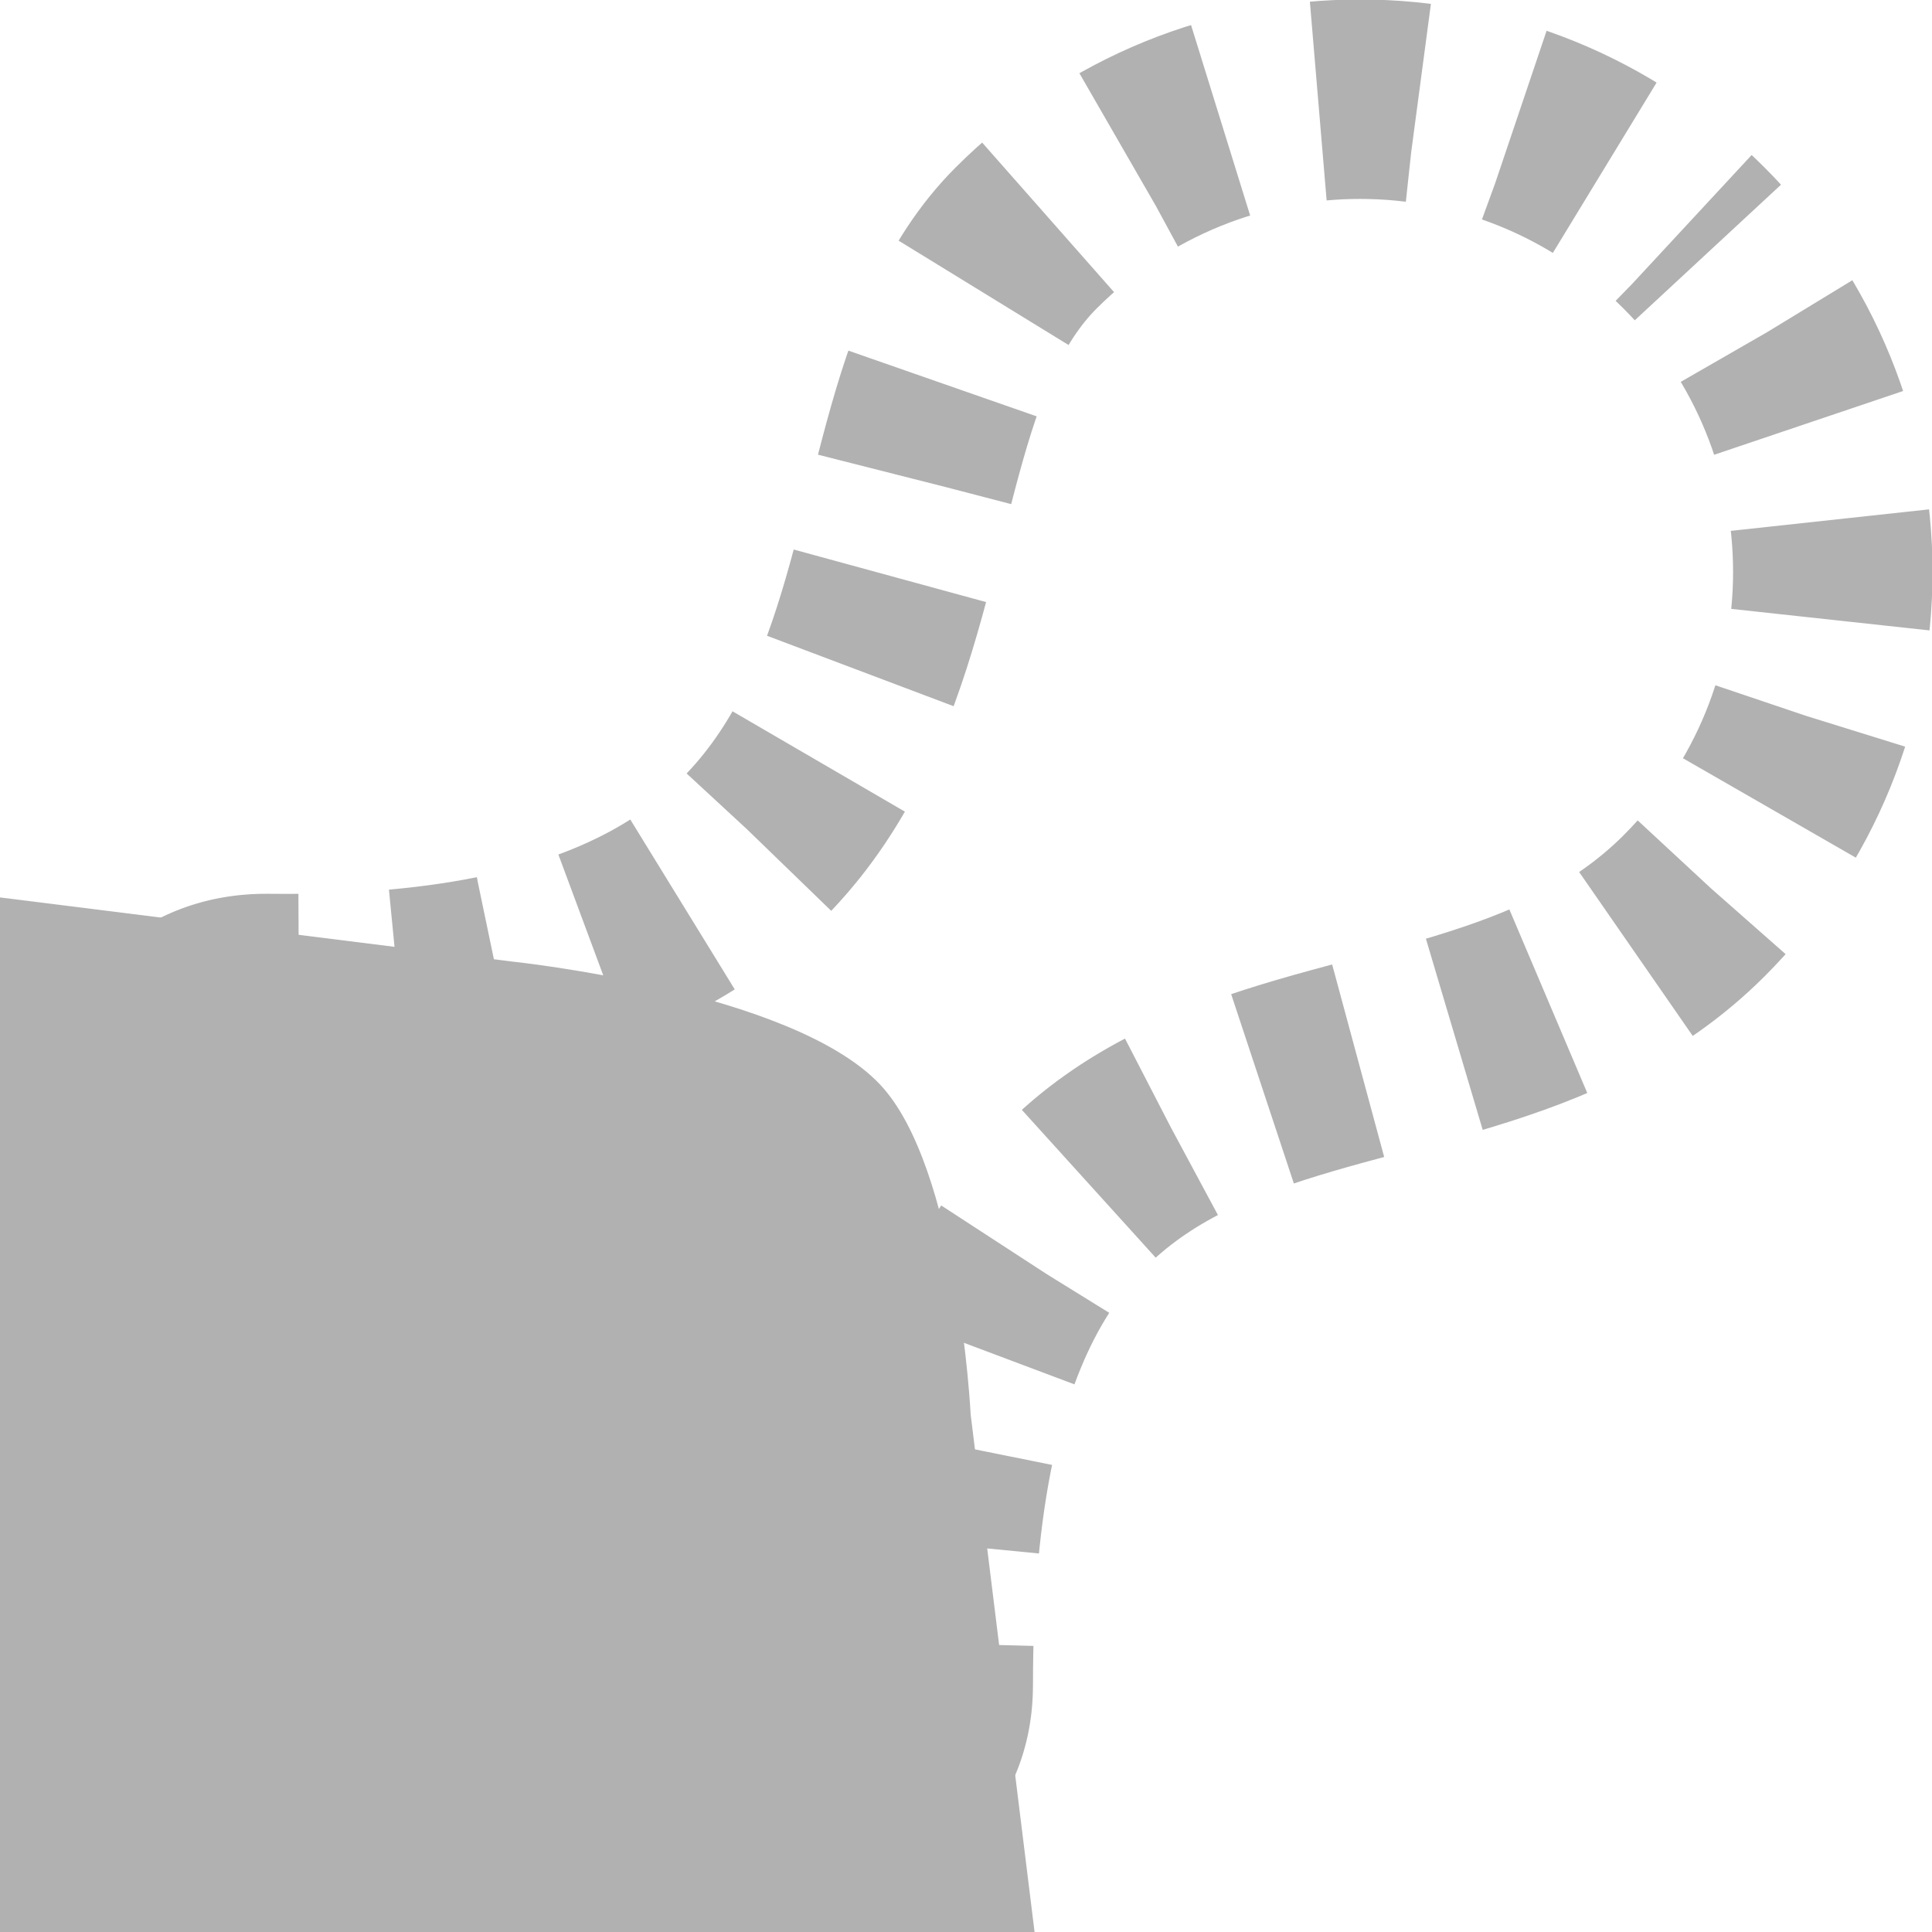
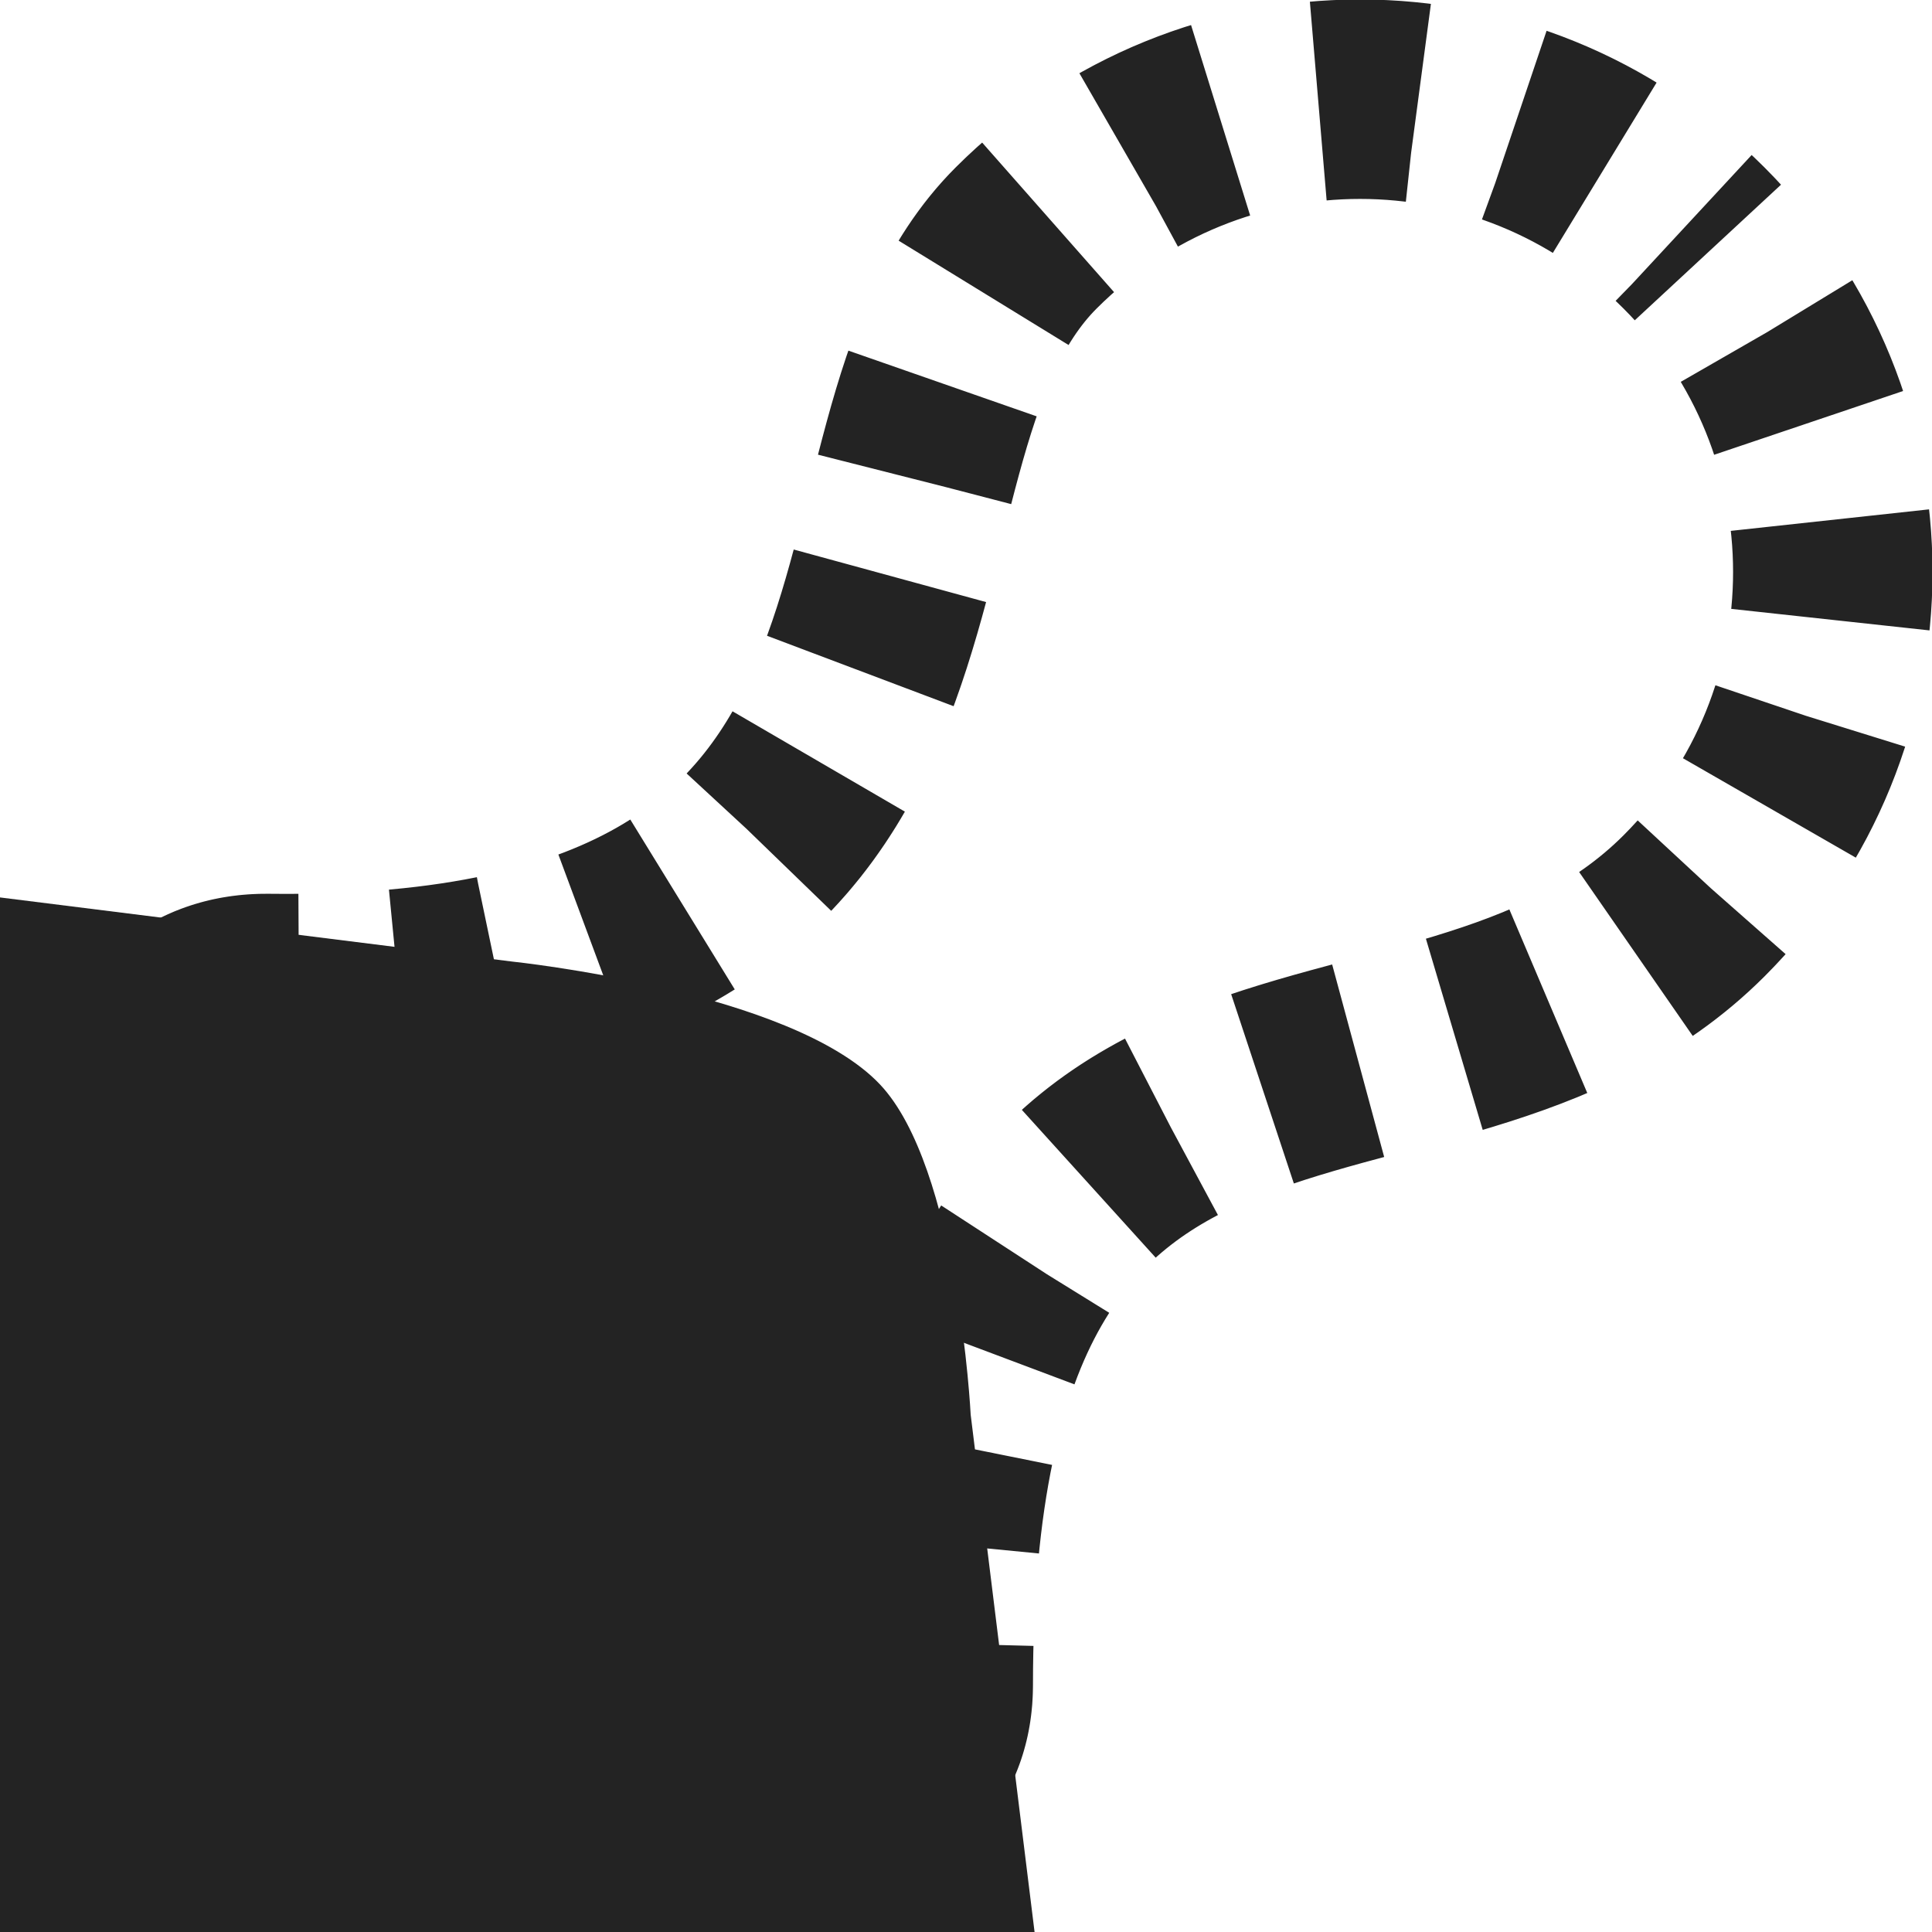
<svg xmlns="http://www.w3.org/2000/svg" width="32" height="32" viewBox="0 0 8.467 8.467" version="1.1" id="svg8">
  <defs id="defs2">
    <style id="style1399">.cls-1{fill:#e3e3e3;}</style>
    <style id="style1399-4">.cls-1{fill:#e3e3e3;}</style>
    <style id="style1399-8">.cls-1{fill:#e3e3e3;}</style>
    <style id="style1399-4-5">.cls-1{fill:#e3e3e3;}</style>
    <style id="style1399-0">.cls-1{fill:#e3e3e3;}</style>
    <style id="style854">.cls-1{fill:#e3e3e3;}</style>
  </defs>
-   <path id="rect5152" style="fill:#b1b1b1;stroke-width:1.557;stroke-linejoin:round;stroke-dasharray:0.778, 0.778" d="m 0,3.933 2.244,0.281 c 0,0 1.223,0.127 1.612,0.538 0.344,0.363 0.398,1.448 0.398,1.448 L 4.534,8.467 H 0 Z" />
-   <path id="rect5297" style="fill:none;stroke:#b1b1b1;stroke-width:0.874;stroke-linejoin:round;stroke-dasharray:0.437,0.437;stroke-miterlimit:4;stroke-dashoffset:0.349" d="m 7.424,1.043 c 0.811,0.811 0.811,2.116 0,2.927 -1.165,1.165 -3.334,0.047 -3.334,3.414 0,1.143 -2.742,0.452 -3.147,0.047 C 0.537,7.025 0.008,4.34 1.176,4.354 4.477,4.394 3.554,1.986 4.497,1.043 c 0.811,-0.811 2.116,-0.811 2.927,0 z" />
+   <path id="rect5152" style="fill:#232323;stroke-width:1.557;stroke-linejoin:round;stroke-dasharray:0.778, 0.778" d="m 0,3.933 2.244,0.281 c 0,0 1.223,0.127 1.612,0.538 0.344,0.363 0.398,1.448 0.398,1.448 L 4.534,8.467 H 0 Z" />
+   <path id="rect5297" style="fill:none;stroke:#232323;stroke-width:0.874;stroke-linejoin:round;stroke-dasharray:0.437,0.437;stroke-miterlimit:4;stroke-dashoffset:0.349" d="m 7.424,1.043 c 0.811,0.811 0.811,2.116 0,2.927 -1.165,1.165 -3.334,0.047 -3.334,3.414 0,1.143 -2.742,0.452 -3.147,0.047 C 0.537,7.025 0.008,4.34 1.176,4.354 4.477,4.394 3.554,1.986 4.497,1.043 c 0.811,-0.811 2.116,-0.811 2.927,0 z" />
</svg>
